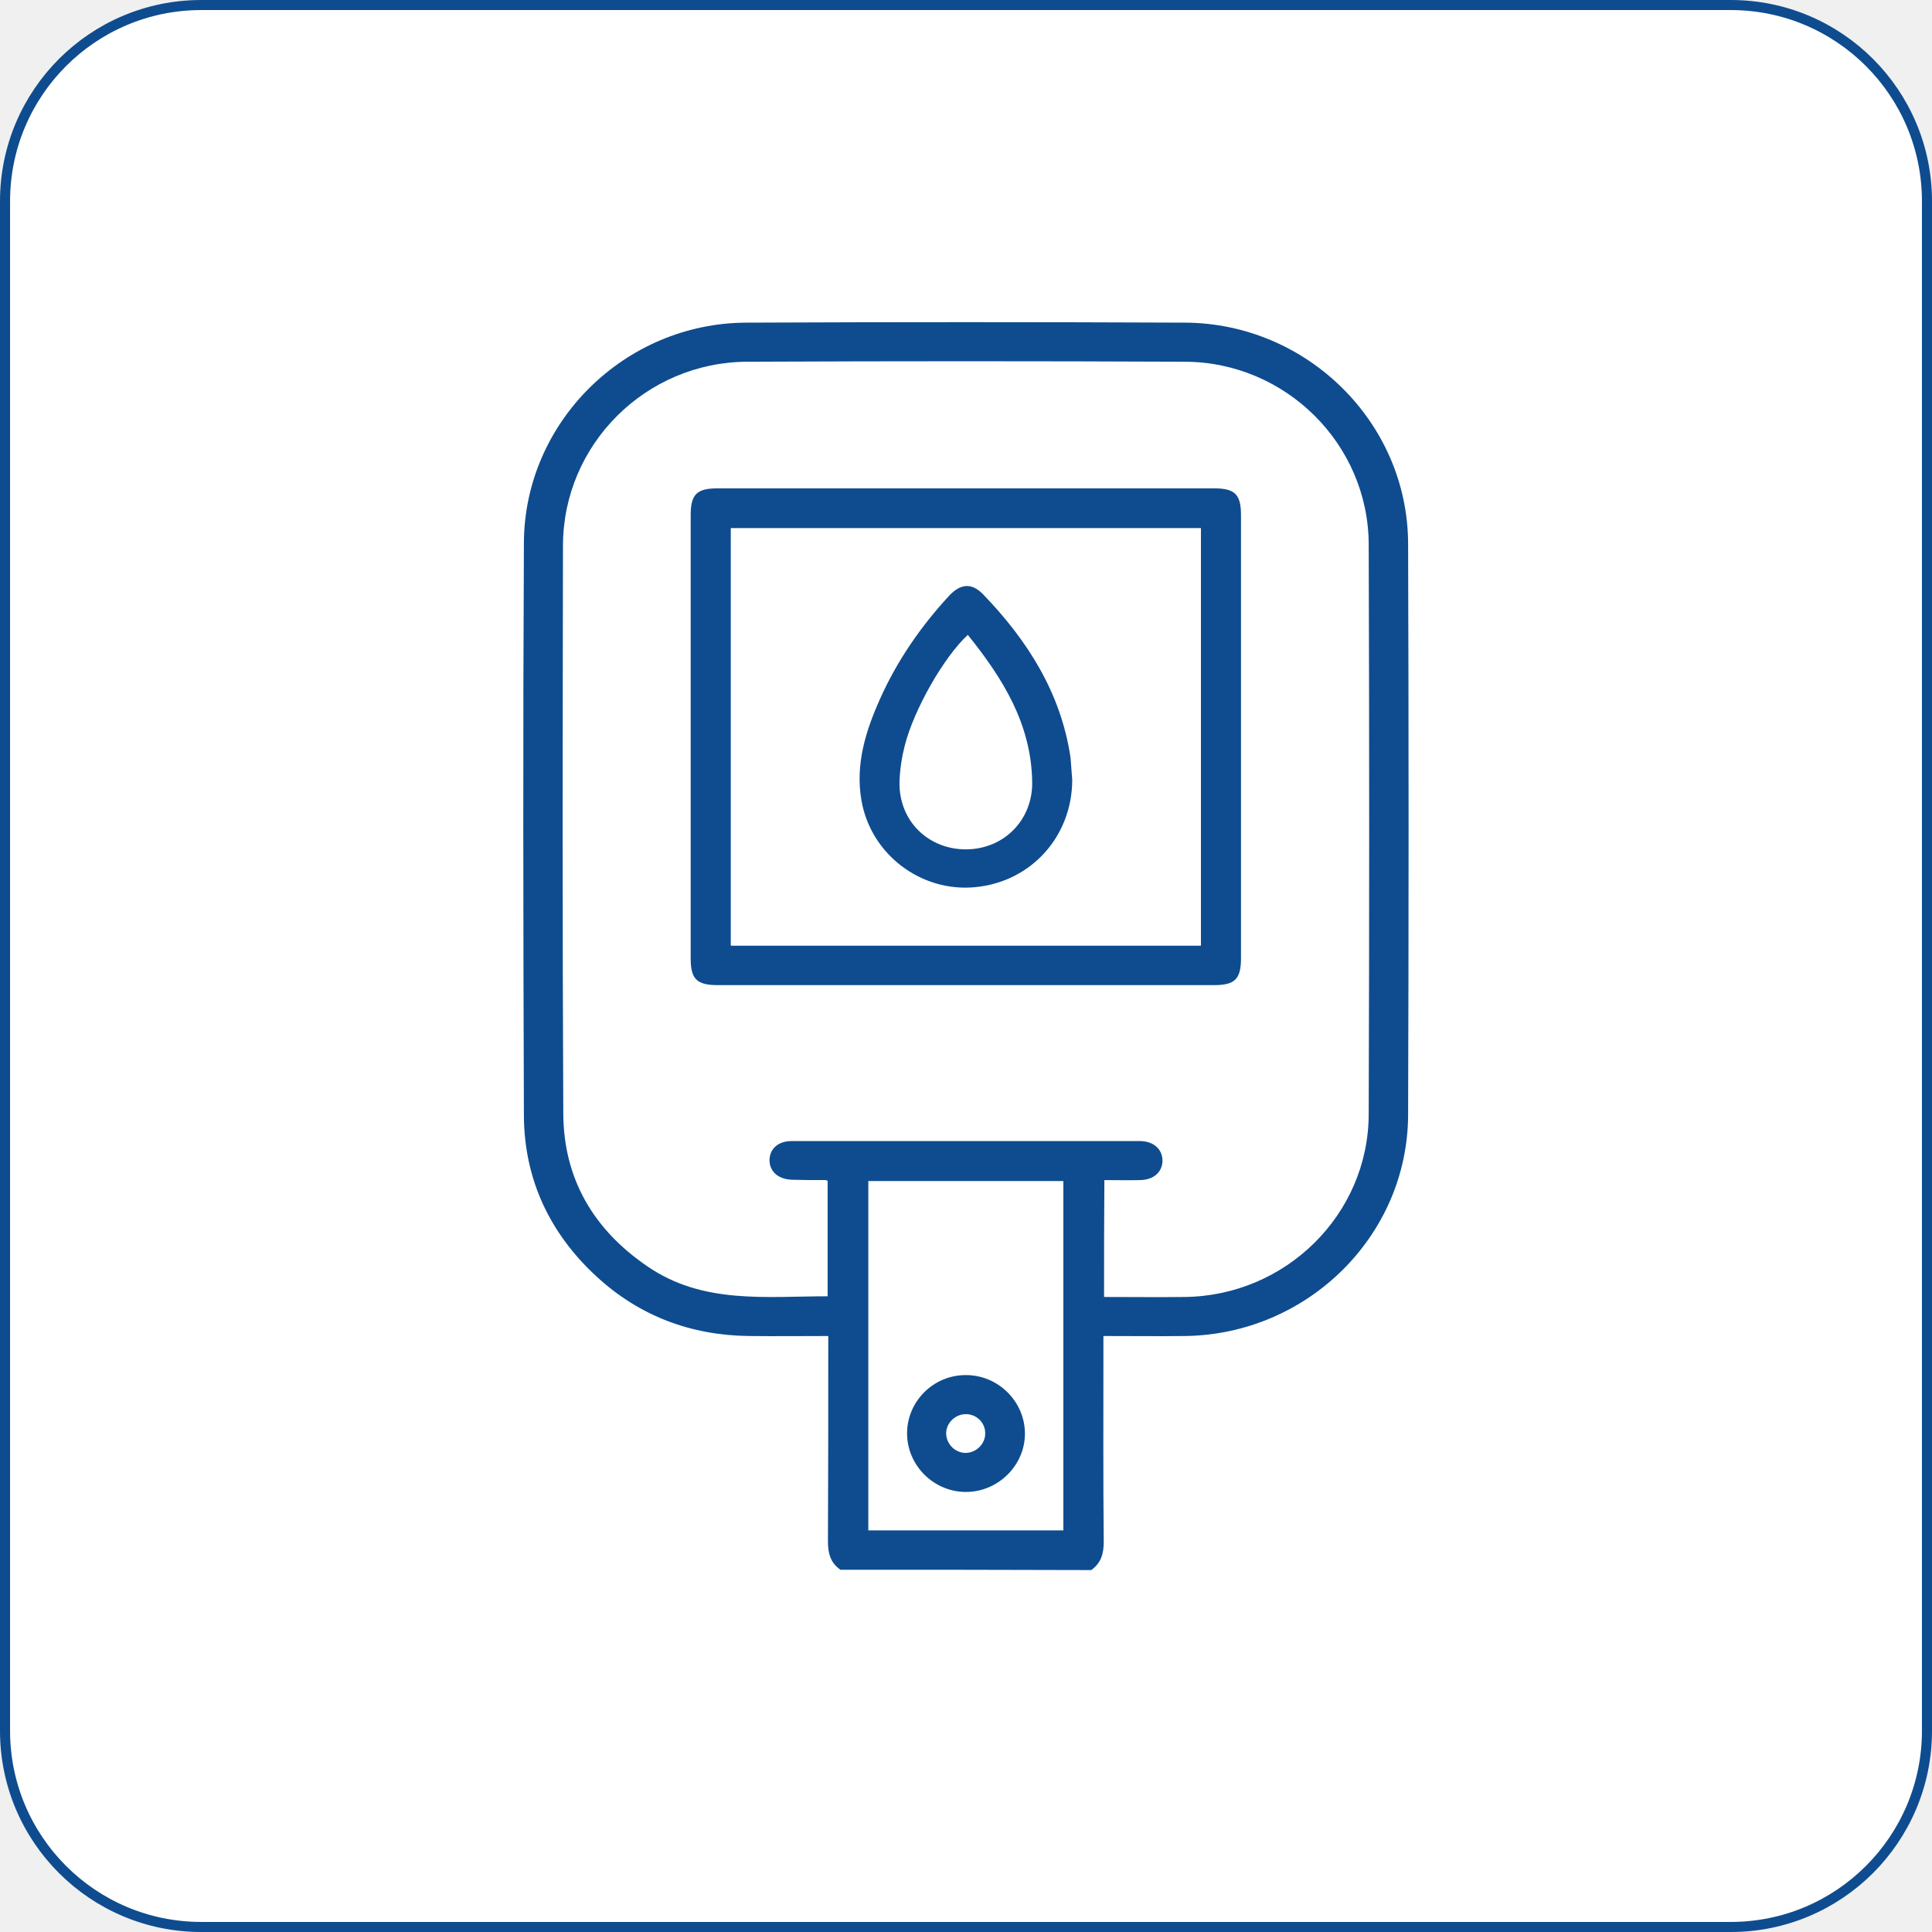
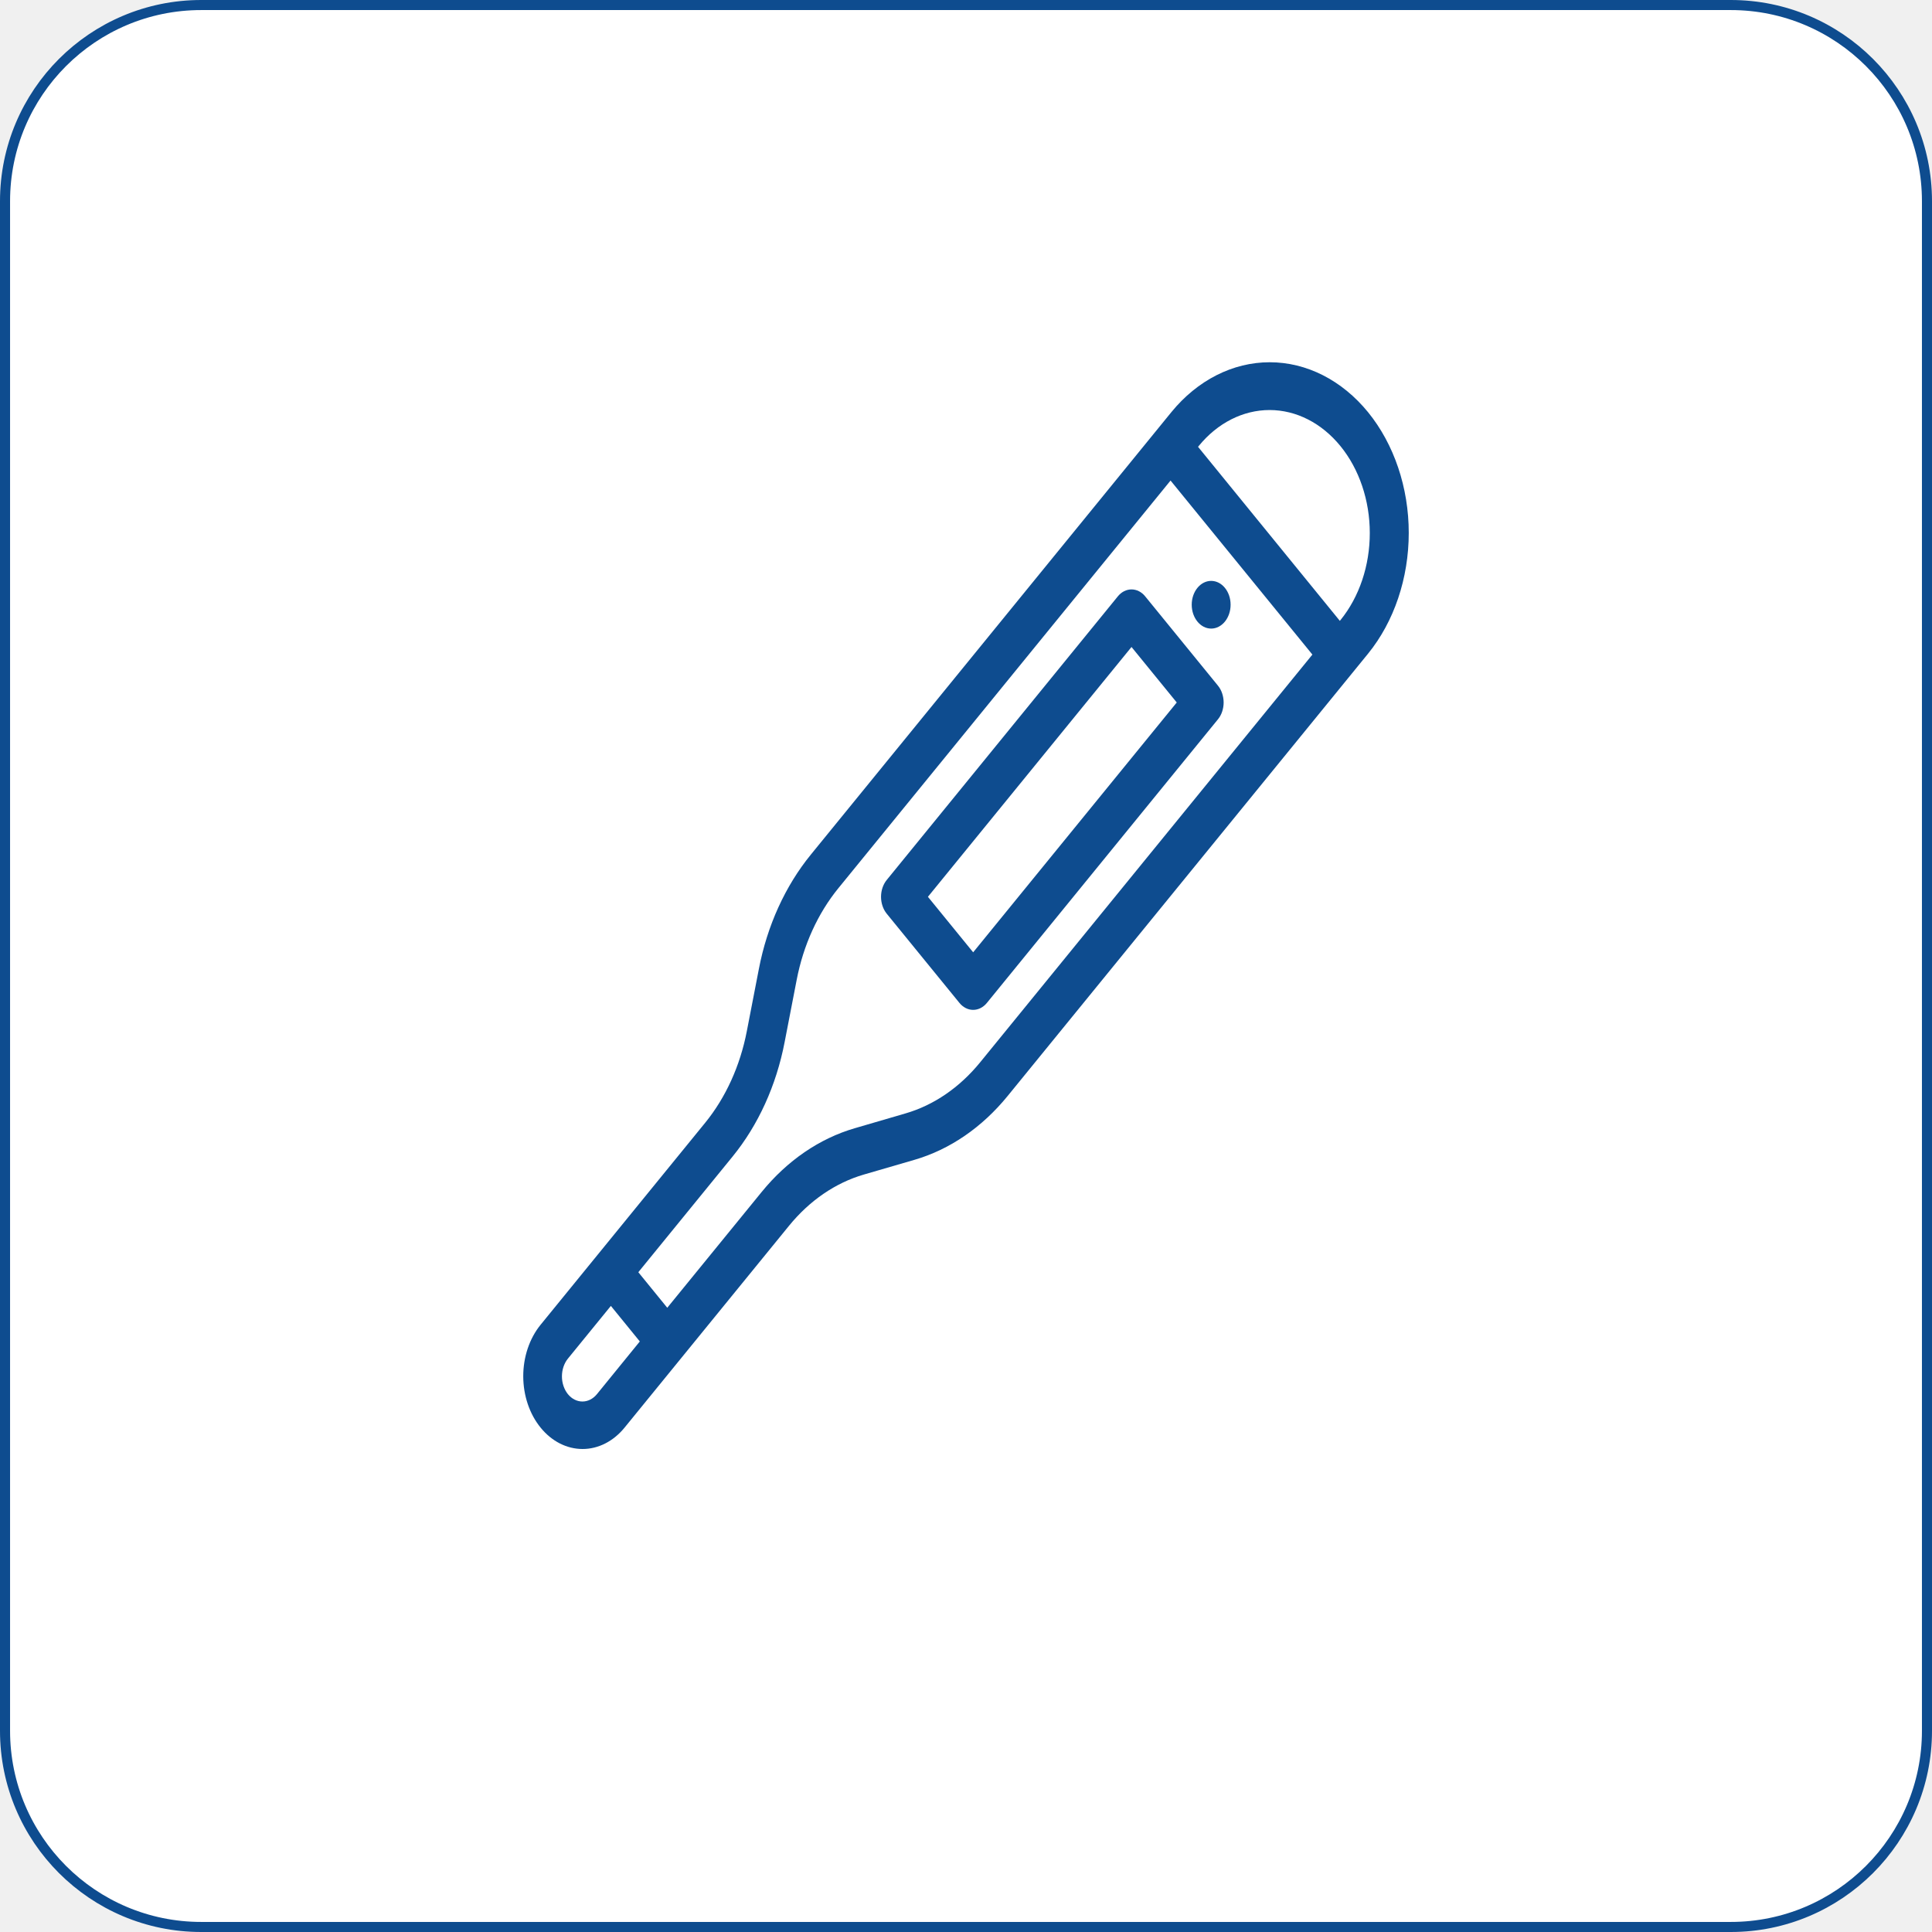
<svg xmlns="http://www.w3.org/2000/svg" width="48" height="48" viewBox="0 0 48 48" fill="none">
  <rect x="0.125" y="0.125" width="47.75" height="47.75" rx="4.875" fill="white" stroke="#0E4C8F" stroke-width="0.25" />
-   <g clip-path="url(#clip0_77_6617)">
-     <path d="M20.88 39C20.635 38.83 20.57 38.596 20.57 38.297C20.578 36.711 20.578 35.126 20.578 33.549C20.578 33.444 20.578 33.331 20.578 33.193C19.909 33.193 19.257 33.201 18.612 33.193C17.16 33.177 15.88 32.692 14.819 31.713C13.653 30.637 13.025 29.295 13.016 27.718C13 22.97 12.992 18.231 13.016 13.492C13.025 10.491 15.521 8.024 18.547 8.016C22.177 8 25.807 8 29.445 8.016C32.471 8.032 34.968 10.491 34.984 13.492C35 18.231 35 22.97 34.984 27.71C34.968 30.71 32.48 33.153 29.445 33.193C28.784 33.201 28.124 33.193 27.414 33.193C27.414 33.315 27.414 33.42 27.414 33.525C27.414 35.118 27.406 36.711 27.422 38.305C27.422 38.604 27.357 38.83 27.112 39.008C25.032 39 22.96 39 20.88 39ZM27.43 32.223C28.115 32.223 28.776 32.231 29.429 32.223C31.941 32.198 33.997 30.177 34.005 27.686C34.021 22.962 34.021 18.247 34.005 13.524C33.997 11.033 31.941 8.995 29.437 8.987C25.815 8.971 22.193 8.971 18.572 8.987C16.043 8.995 13.995 11.041 13.987 13.548C13.979 18.247 13.971 22.962 13.995 27.669C14.003 29.287 14.746 30.549 16.084 31.462C17.462 32.409 19.02 32.206 20.562 32.206C20.562 31.228 20.562 30.273 20.562 29.335C20.529 29.327 20.521 29.319 20.513 29.319C20.236 29.319 19.966 29.319 19.689 29.311C19.338 29.303 19.118 29.109 19.118 28.818C19.126 28.535 19.338 28.349 19.673 28.349C22.552 28.349 25.432 28.349 28.311 28.349C28.662 28.349 28.882 28.551 28.882 28.842C28.874 29.125 28.662 29.311 28.328 29.319C28.034 29.327 27.74 29.319 27.438 29.319C27.43 30.29 27.43 31.236 27.43 32.223ZM26.419 38.022C26.419 35.11 26.419 32.223 26.419 29.343C24.787 29.343 23.172 29.343 21.573 29.343C21.573 32.247 21.573 35.126 21.573 38.022C23.189 38.022 24.795 38.022 26.419 38.022Z" fill="#0E4C8F" />
-     <path d="M23.996 24.475C21.941 24.475 19.885 24.475 17.829 24.475C17.307 24.475 17.16 24.321 17.16 23.811C17.16 20.14 17.16 16.468 17.16 12.796C17.16 12.278 17.315 12.133 17.829 12.133C21.941 12.133 26.052 12.133 30.163 12.133C30.685 12.133 30.832 12.287 30.832 12.796C30.832 16.468 30.832 20.14 30.832 23.811C30.832 24.329 30.677 24.475 30.163 24.475C28.107 24.475 26.052 24.475 23.996 24.475ZM29.837 23.496C29.837 20.018 29.837 16.565 29.837 13.12C25.921 13.12 22.038 13.12 18.156 13.12C18.156 16.589 18.156 20.035 18.156 23.496C22.055 23.496 25.938 23.496 29.837 23.496Z" fill="#0E4C8F" />
-     <path d="M23.988 34.164C24.795 34.156 25.464 34.819 25.464 35.619C25.464 36.404 24.804 37.059 24.012 37.067C23.205 37.075 22.536 36.412 22.536 35.611C22.536 34.819 23.189 34.164 23.988 34.164ZM23.996 35.134C23.735 35.134 23.507 35.352 23.507 35.611C23.507 35.87 23.727 36.097 23.988 36.097C24.249 36.097 24.477 35.878 24.477 35.619C24.485 35.352 24.265 35.134 23.996 35.134Z" fill="#0E4C8F" />
-     <path d="M26.639 19.372C26.639 20.771 25.628 21.903 24.241 22.04C22.895 22.178 21.631 21.232 21.402 19.881C21.247 18.991 21.508 18.158 21.867 17.358C22.291 16.411 22.878 15.562 23.58 14.802C23.866 14.495 24.143 14.478 24.42 14.761C25.53 15.91 26.362 17.22 26.598 18.83C26.614 19.008 26.623 19.194 26.639 19.372ZM24.045 15.773C23.45 16.322 22.707 17.625 22.479 18.522C22.405 18.813 22.357 19.121 22.348 19.42C22.324 20.382 23.05 21.102 23.996 21.102C24.942 21.102 25.668 20.366 25.644 19.412C25.619 17.98 24.91 16.848 24.045 15.773Z" fill="#0E4C8F" />
-   </g>
-   <defs>
-     <clipPath id="clip0_77_6617">
-       <rect width="22" height="31" fill="white" transform="translate(13 8)" />
-     </clipPath>
-   </defs>
+   <path d="M24.178 25.09C24.114 25.09 24.052 25.075 23.993 25.045C23.935 25.015 23.881 24.972 23.837 24.917L22.03 22.7C21.94 22.589 21.889 22.438 21.889 22.281C21.889 22.124 21.94 21.974 22.03 21.863L27.771 14.818C27.816 14.762 27.869 14.719 27.927 14.689C27.986 14.659 28.049 14.644 28.112 14.644C28.175 14.644 28.238 14.659 28.297 14.689C28.355 14.719 28.409 14.762 28.453 14.818L30.259 17.034C30.304 17.089 30.34 17.154 30.364 17.226C30.388 17.298 30.401 17.375 30.401 17.453C30.401 17.531 30.388 17.608 30.364 17.68C30.34 17.752 30.304 17.817 30.259 17.872L24.519 24.917C24.474 24.972 24.421 25.015 24.363 25.045C24.304 25.075 24.241 25.09 24.178 25.09V25.09ZM23.054 22.281L24.178 23.66L29.236 17.453L28.112 16.074L23.054 22.281Z" fill="#0E4C8F" />
+   <path d="M33.989 10.241C33.34 9.446 32.462 9 31.545 9C30.629 9 29.75 9.446 29.101 10.241L20.147 21.23C19.509 22.012 19.061 22.996 18.854 24.073L18.555 25.617C18.389 26.48 18.03 27.269 17.519 27.896L13.428 32.917C13.153 33.257 12.999 33.716 13 34.195C13.001 34.673 13.156 35.132 13.432 35.47C13.707 35.809 14.081 35.999 14.471 36C14.861 36.001 15.235 35.812 15.512 35.475L19.603 30.454C20.114 29.827 20.757 29.387 21.46 29.182L22.718 28.816C23.596 28.561 24.398 28.011 25.035 27.229L33.989 16.24C34.636 15.444 35 14.365 35 13.24C35 12.115 34.636 11.037 33.989 10.241V10.241ZM14.83 34.638C14.734 34.755 14.605 34.82 14.47 34.82C14.335 34.82 14.206 34.755 14.11 34.638C14.015 34.52 13.961 34.361 13.961 34.196C13.961 34.03 14.015 33.871 14.11 33.754L15.177 32.445L15.896 33.328L14.83 34.638ZM24.353 26.391C23.842 27.019 23.199 27.459 22.495 27.663L21.238 28.03C20.36 28.285 19.558 28.834 18.921 29.617L16.578 32.491L15.859 31.608L18.201 28.734C18.839 27.951 19.287 26.967 19.494 25.89L19.793 24.346C19.959 23.483 20.318 22.694 20.829 22.067L29.082 11.939L32.606 16.263L24.353 26.391ZM33.307 15.402L33.288 15.425L29.765 11.101L29.784 11.078C30.251 10.507 30.884 10.187 31.544 10.187C32.204 10.188 32.836 10.51 33.303 11.083C33.769 11.655 34.032 12.432 34.032 13.242C34.033 14.051 33.772 14.828 33.307 15.402V15.402Z" fill="#0E4C8F" />
+   <path d="M30.091 15.617C30.358 15.617 30.574 15.351 30.574 15.024C30.574 14.697 30.358 14.432 30.091 14.432C29.825 14.432 29.608 14.697 29.608 15.024C29.608 15.351 29.825 15.617 30.091 15.617Z" fill="#0E4C8F" />
</svg>
